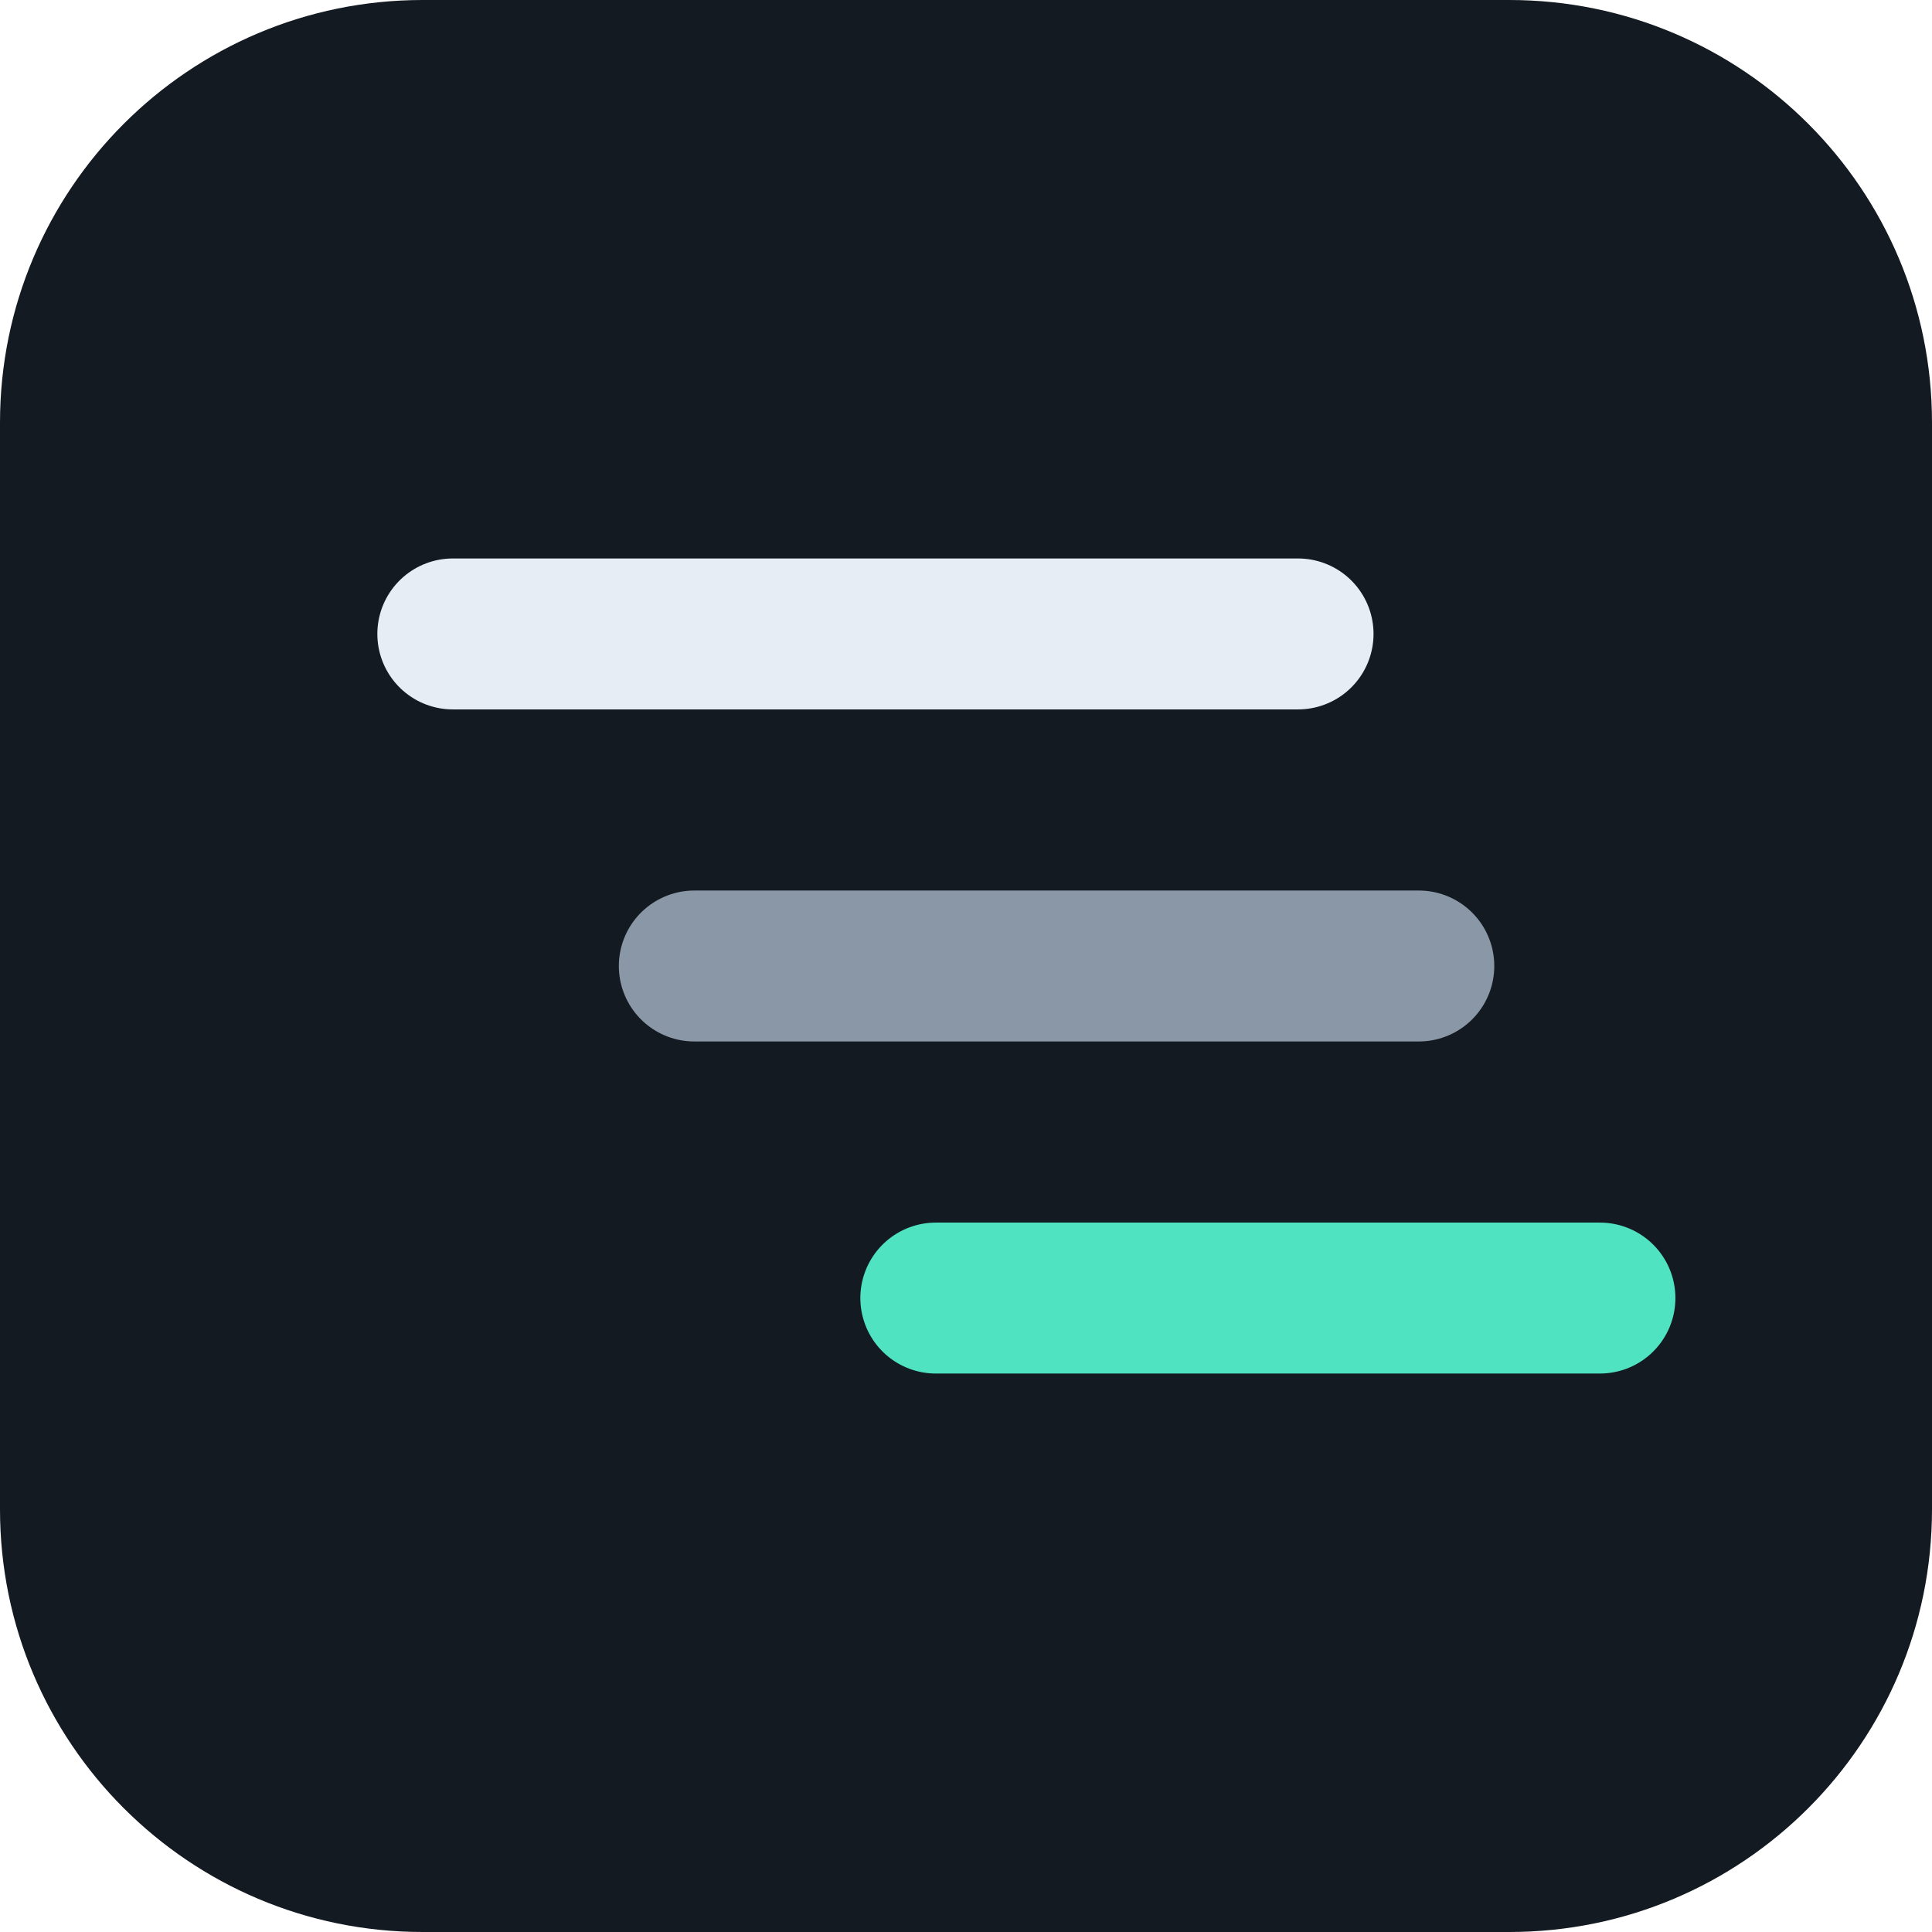
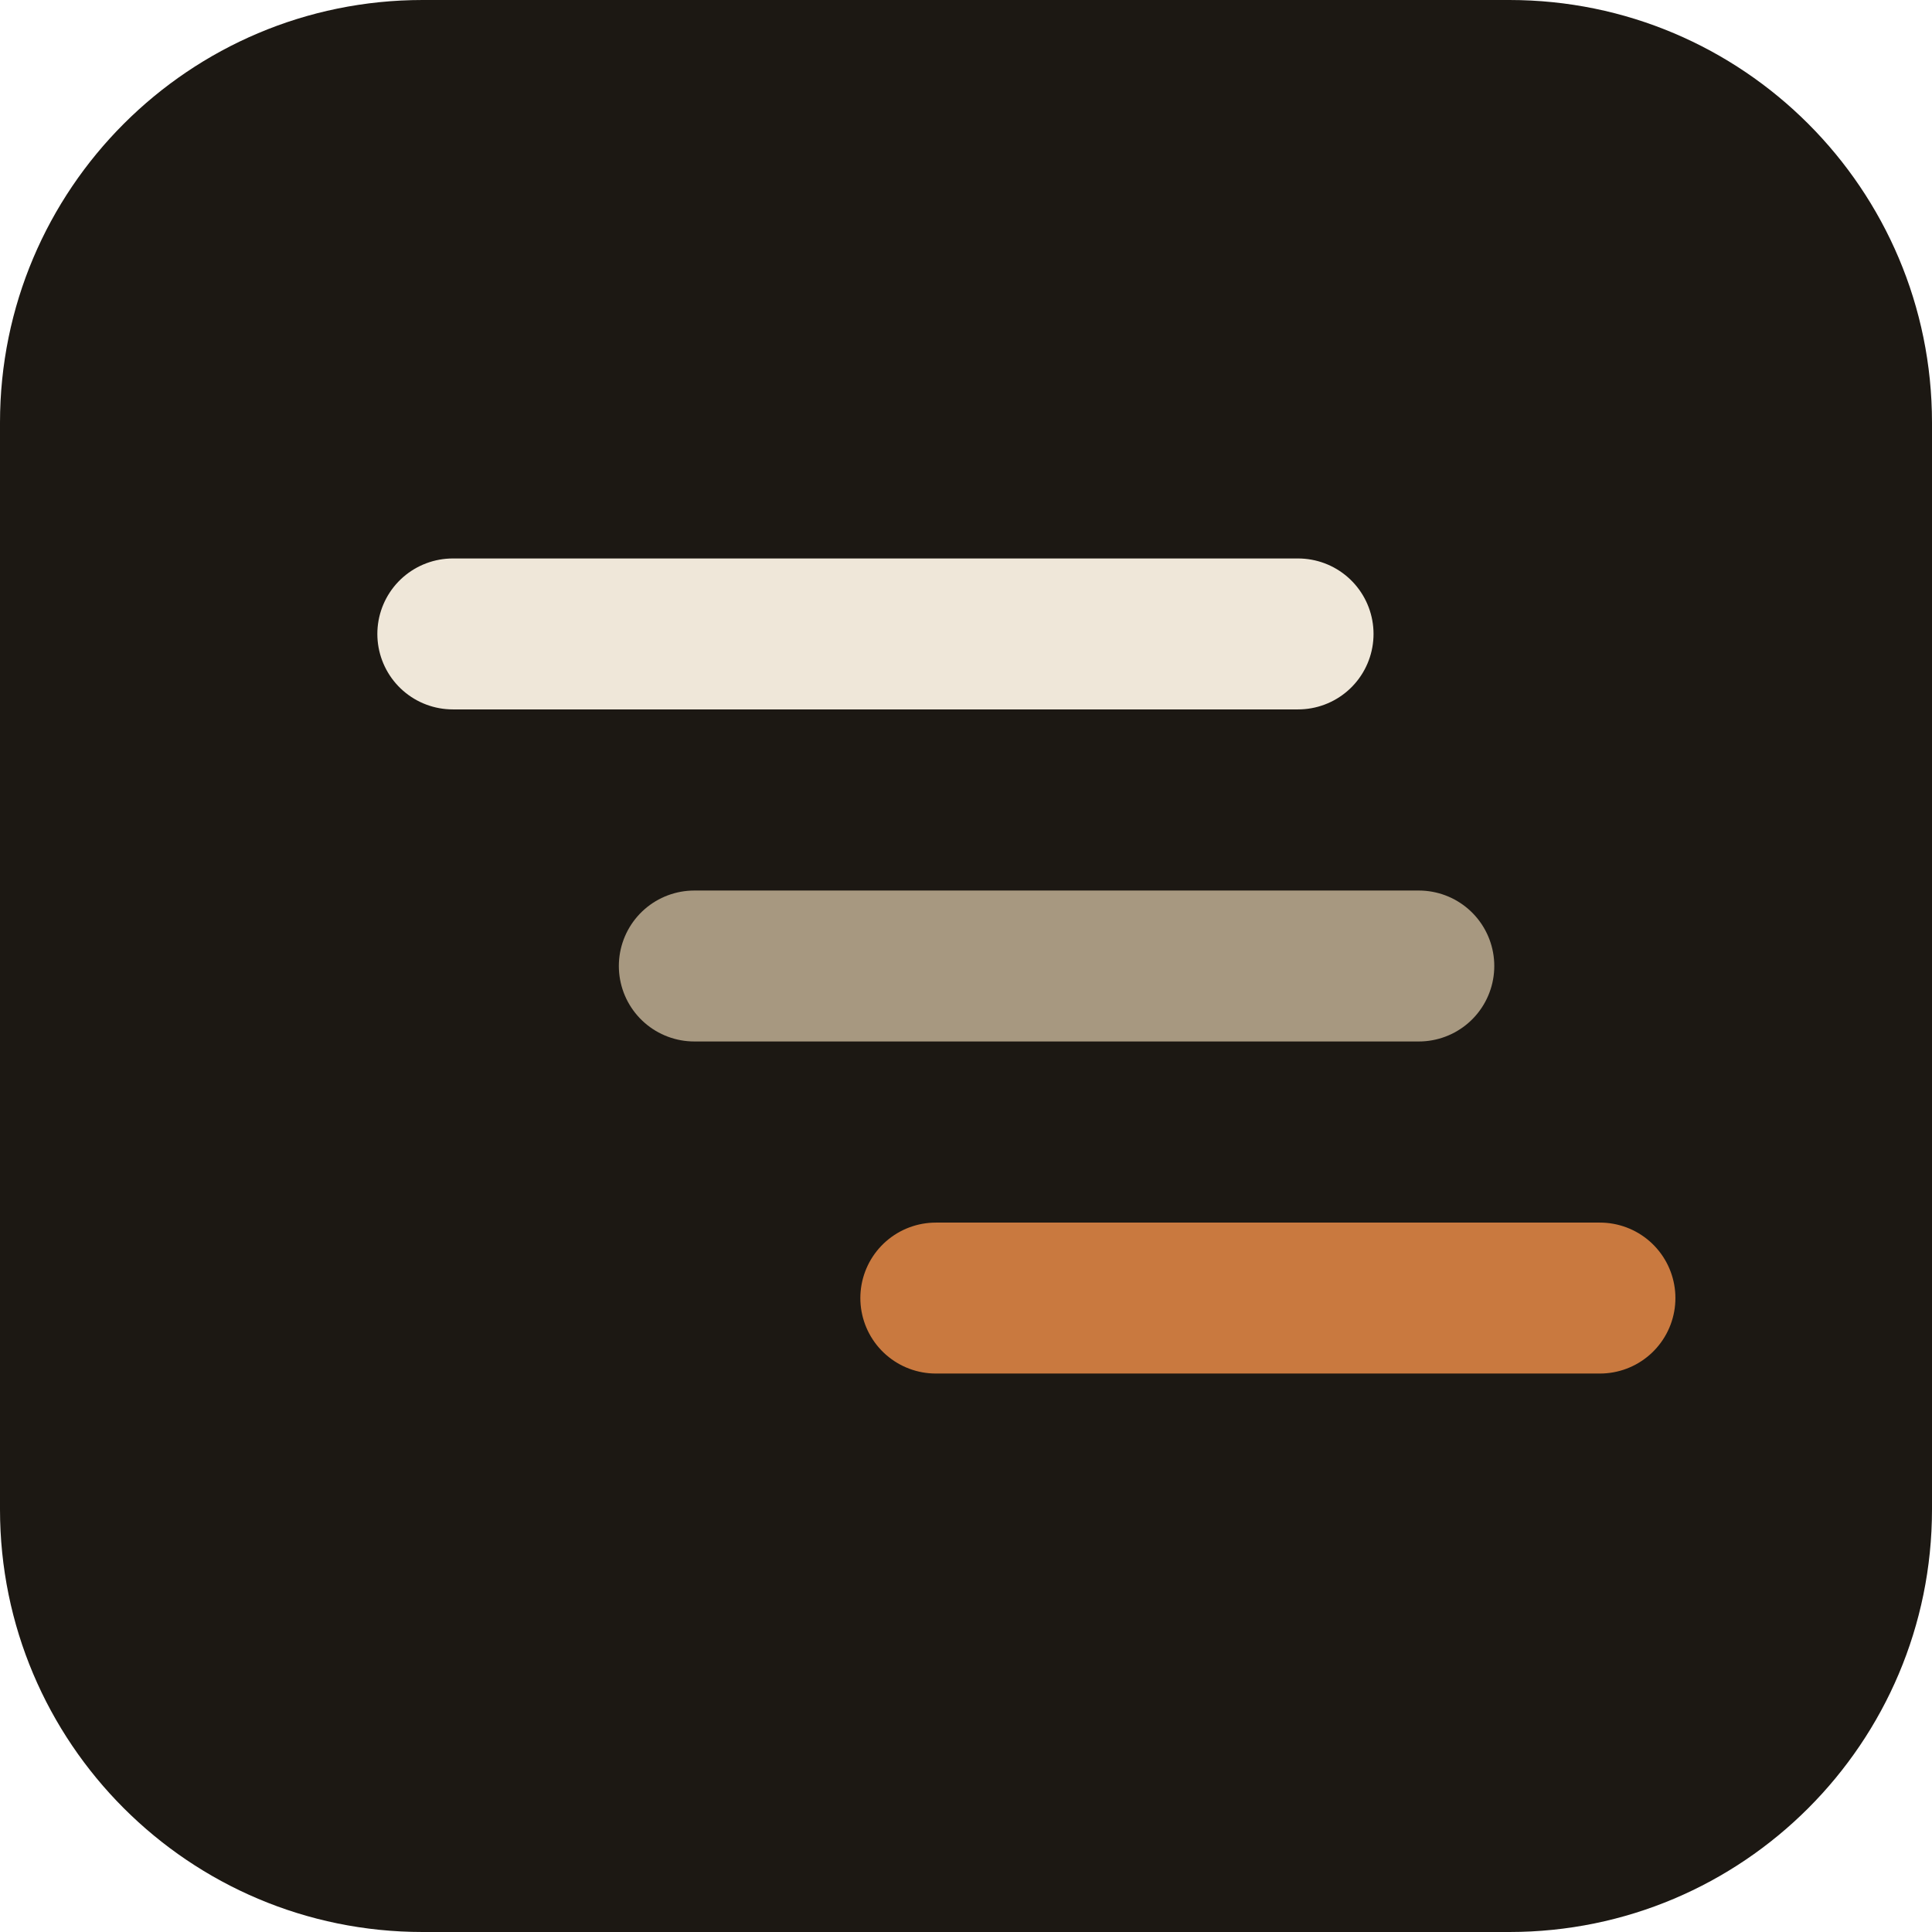
<svg xmlns="http://www.w3.org/2000/svg" viewBox="0 0 64 64" width="64" height="64" role="img" aria-label="Stratum">
-   <rect width="64" height="64" rx="14" fill="#141A22" />
-   <line x1="15" y1="21" x2="43" y2="21" stroke="#E7EDF4" stroke-width="5" stroke-linecap="round" />
-   <line x1="23" y1="32" x2="47" y2="32" stroke="#8A97A6" stroke-width="5" stroke-linecap="round" />
-   <line x1="31" y1="43" x2="53" y2="43" stroke="#4FE3C1" stroke-width="5" stroke-linecap="round" />
+   <rect width="64" height="64" rx="14" fill="#1C1813" />
+   <line x1="15" y1="21" x2="43" y2="21" stroke="#EFE7D9" stroke-width="5" stroke-linecap="round" />
+   <line x1="23" y1="32" x2="47" y2="32" stroke="#A79880" stroke-width="5" stroke-linecap="round" />
+   <line x1="31" y1="43" x2="53" y2="43" stroke="#C9793F" stroke-width="5" stroke-linecap="round" />
</svg>
